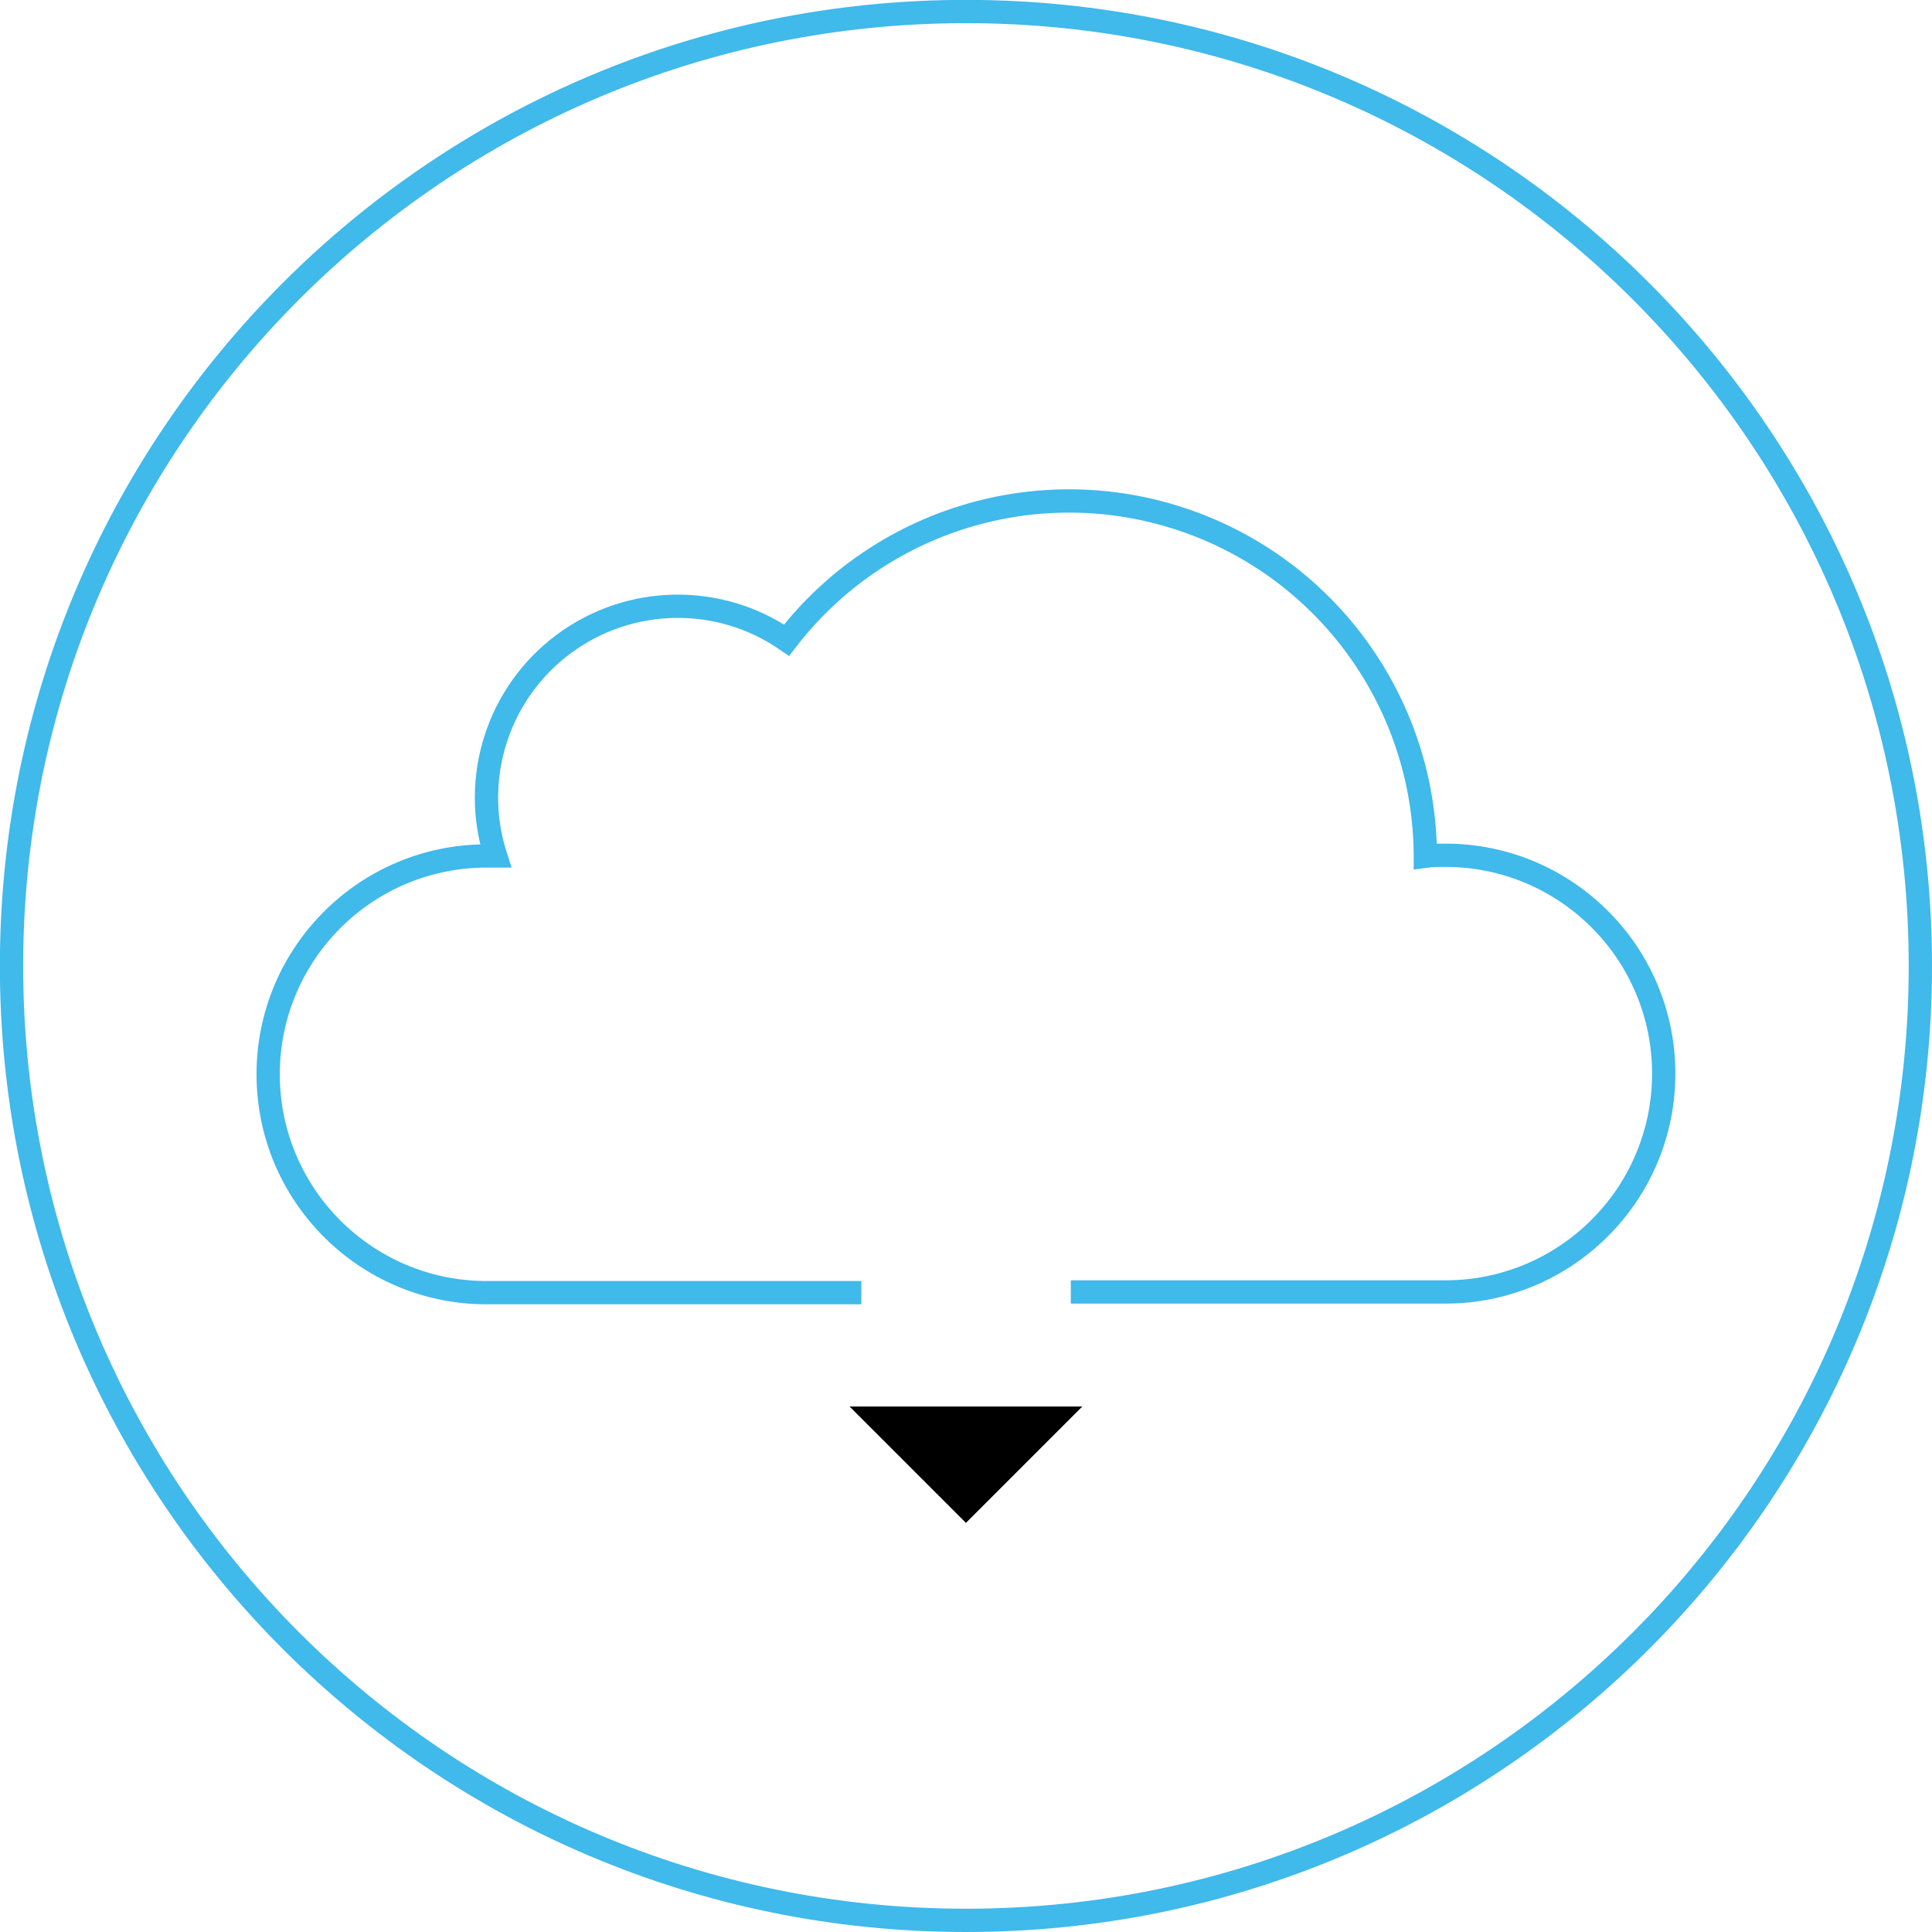
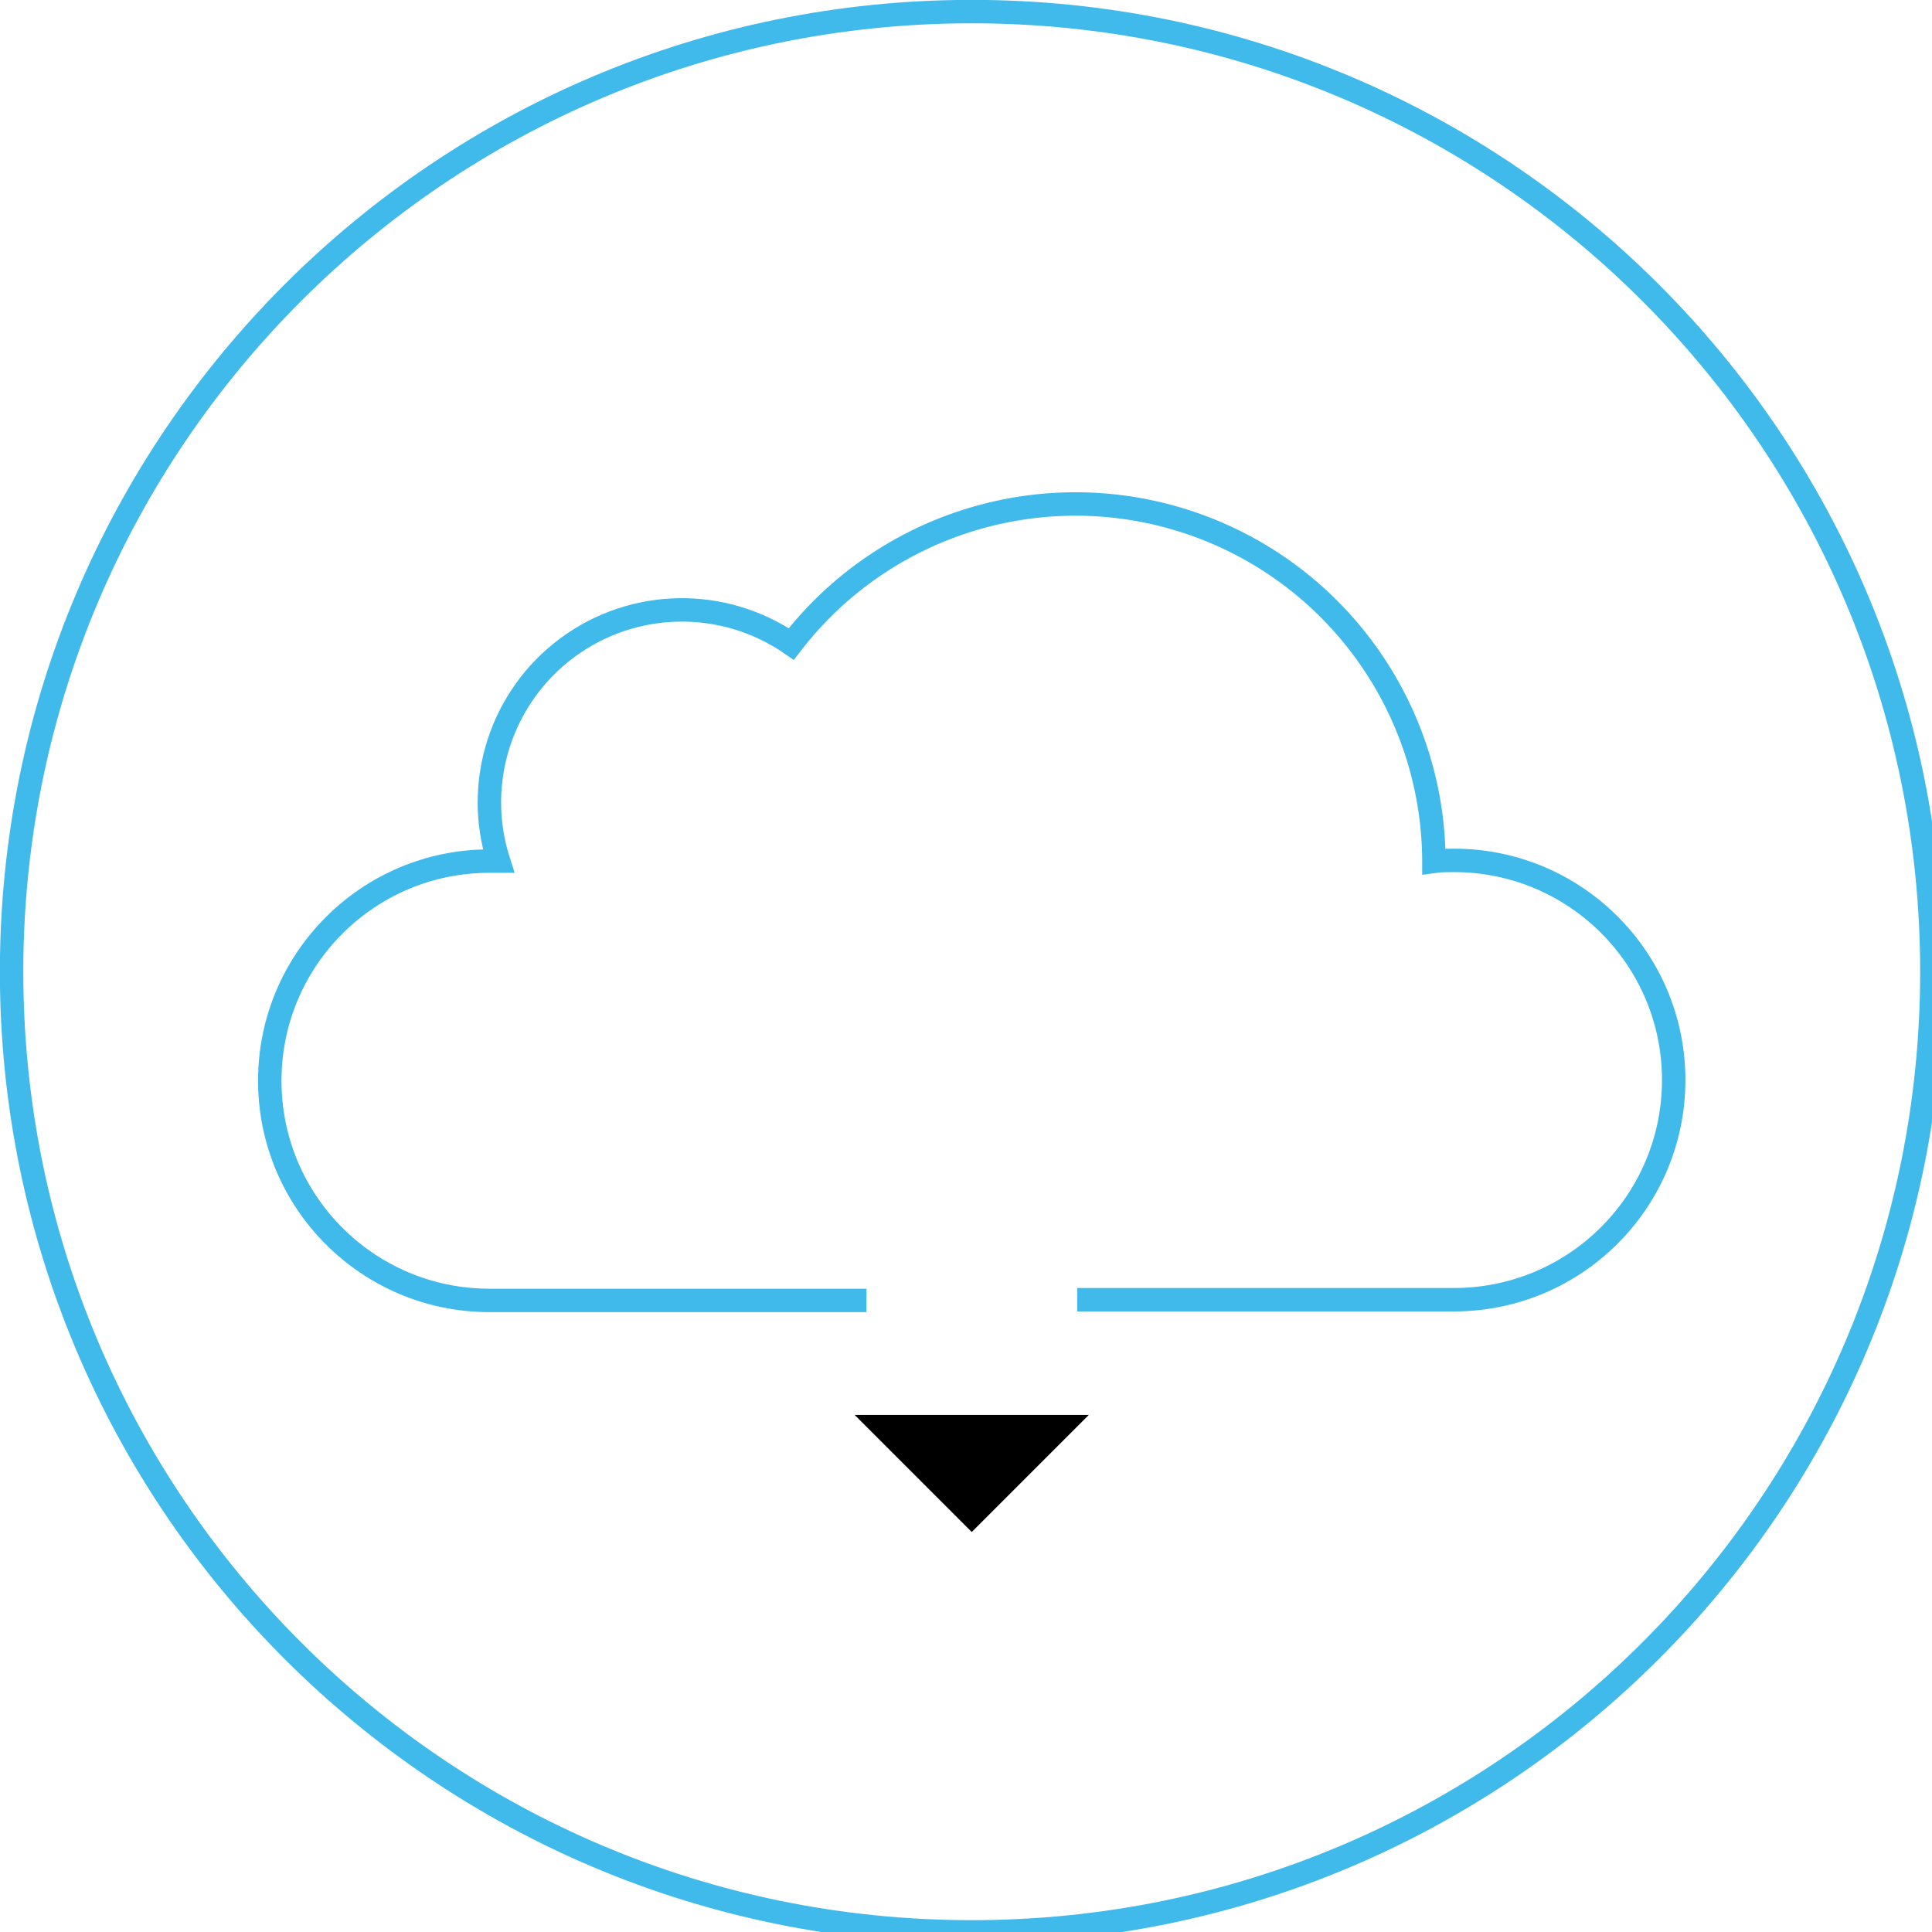
- <svg xmlns="http://www.w3.org/2000/svg" viewBox="0 0 165.99 165.99">
+ <svg xmlns="http://www.w3.org/2000/svg" width="165" height="165">
  <defs>
    <style>
-       circle,
-       path {
-         stroke: #40b9eb;
-         fill: transparent;
-         stroke-width: 2px;
-       }
-     </style>
+         circle,
+         path {
+           stroke: #40b9eb;
+           fill: transparent;
+           stroke-width: 2px;
+         }
+       </style>
  </defs>
-   <g id="Layer_2" data-name="Layer 2">
+   <g id="Remote" data-name="Remote">
    <g id="Layer_1-2" data-name="Layer 1">
      <circle class="cls-1" cx="82.99" cy="82.99" r="82" />
      <path class="cls-2" d="M92,111h32.18a18.76,18.76,0,1,0,0-37.52c-.58,0-1.15,0-1.72.08,0,0,0-.05,0-.08A30.61,30.61,0,0,0,67.58,55a16.44,16.44,0,0,0-25,18.54l-.78,0a18.76,18.76,0,1,0,0,37.52H74" />
      <line class="cls-3" x1="82.99" y1="92.99" x2="82.99" y2="130.84" />
      <polyline class="cls-4" points="92.99 120.84 82.99 130.84 72.99 120.84" />
    </g>
  </g>
</svg>
